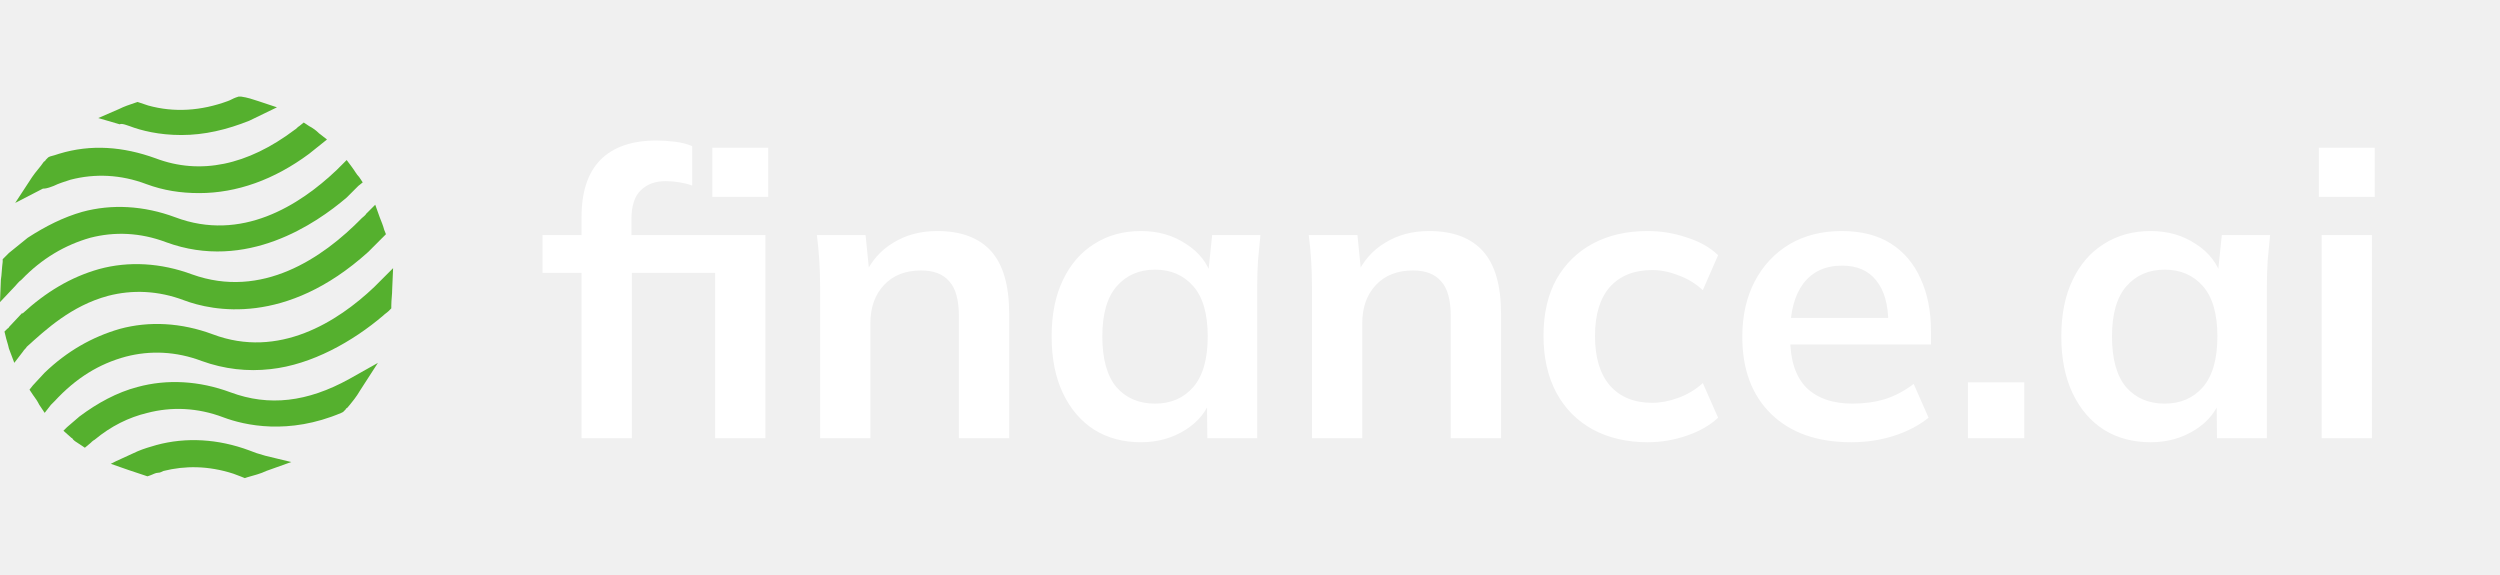
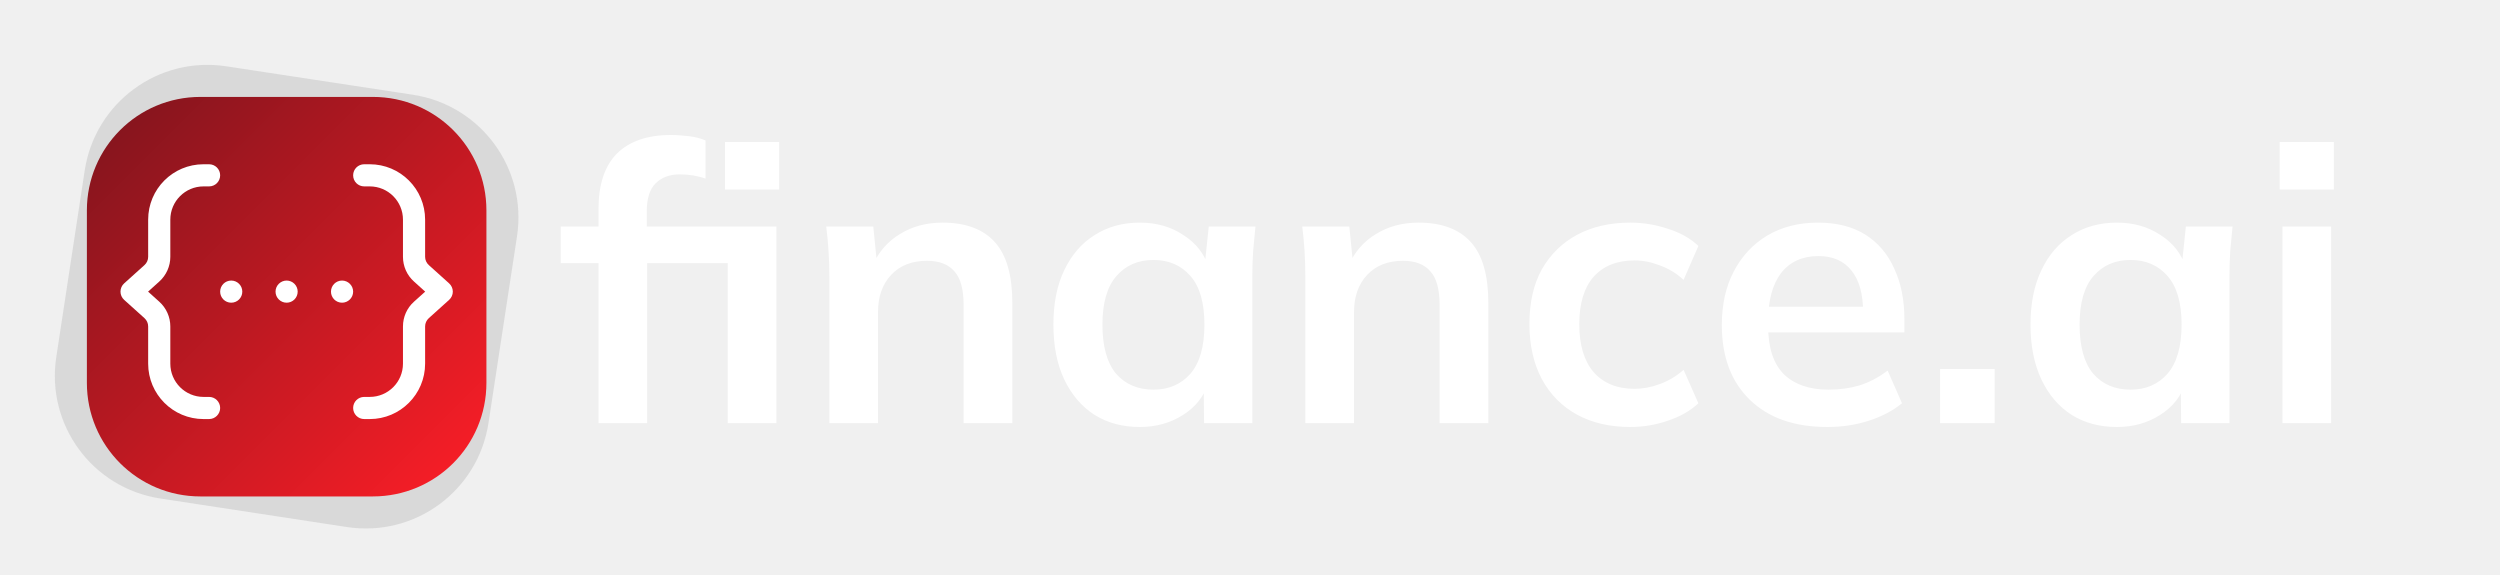
- <svg xmlns="http://www.w3.org/2000/svg" width="174" height="40" viewBox="0 0 174 40" fill="none">
-   <path d="M16.043 27.306C13.867 26.498 11.628 26.374 9.576 26.933C8.146 27.306 6.778 28.053 5.534 28.985L4.664 29.732L4.415 29.98L4.975 30.478C5.037 30.478 5.037 30.54 5.099 30.602C5.223 30.726 5.348 30.789 5.534 30.913L5.907 31.162L6.28 30.851C6.343 30.789 6.467 30.664 6.591 30.602C7.711 29.669 8.954 29.047 10.26 28.737C11.939 28.301 13.742 28.363 15.546 29.047C17.038 29.607 20.085 30.291 23.754 28.737L23.878 28.674L24.064 28.488C24.064 28.426 24.127 28.426 24.189 28.363C24.5 27.99 24.811 27.617 25.059 27.182L26.303 25.254L24.313 26.374C21.391 27.99 18.717 28.301 16.043 27.306Z" fill="#55B02E" />
-   <path d="M7.524 20.591C9.203 20.155 11.006 20.218 12.809 20.901C14.799 21.648 19.898 22.705 25.619 17.544L26.551 16.611L26.613 16.549L26.862 16.3L26.738 15.989C26.676 15.74 26.551 15.43 26.427 15.119L26.116 14.248L25.494 14.87C25.432 14.994 25.308 15.056 25.183 15.181C22.447 17.979 18.219 20.839 13.369 19.098C11.192 18.29 8.954 18.166 6.902 18.725C4.912 19.285 3.171 20.342 1.554 21.834V21.772L0.621 22.767C0.621 22.829 0.559 22.829 0.497 22.891L0.311 23.078L0.373 23.327C0.435 23.637 0.559 23.948 0.621 24.259L0.995 25.254L1.616 24.446C1.679 24.322 1.803 24.259 1.865 24.135C3.171 22.953 4.974 21.275 7.524 20.591Z" fill="#55B02E" />
-   <path d="M1.492 19.471C2.923 17.979 4.539 17.046 6.28 16.549C7.959 16.114 9.763 16.176 11.566 16.86C17.162 18.912 22.012 15.554 24.127 13.751L24.935 12.942L25.246 12.694L24.997 12.321C24.811 12.134 24.686 11.885 24.5 11.637L24.127 11.139L23.691 11.574C23.629 11.637 23.505 11.761 23.443 11.823C20.831 14.31 16.789 16.86 12.188 15.119C10.011 14.31 7.773 14.186 5.721 14.746C4.415 15.119 3.171 15.741 1.928 16.549L0.622 17.606C0.497 17.73 0.435 17.793 0.311 17.917L0.187 18.041V18.228C0.124 18.663 0.124 19.098 0.062 19.471L0 21.026L1.057 19.907C1.181 19.782 1.306 19.596 1.492 19.471Z" fill="#55B02E" />
-   <path d="M17.847 31.535L17.722 31.908L17.847 31.535C17.66 31.473 17.536 31.41 17.349 31.348C15.173 30.54 12.934 30.416 10.882 30.975C10.447 31.1 10.012 31.224 9.576 31.41L8.084 32.094L7.711 32.281L8.955 32.716C9.328 32.841 9.701 32.965 10.074 33.089L10.26 33.152L10.447 33.089C10.633 33.027 10.82 32.903 11.007 32.903C11.131 32.903 11.255 32.841 11.38 32.779C12.872 32.405 14.489 32.405 16.23 32.965C16.416 33.027 16.541 33.089 16.727 33.152L17.038 33.276L17.225 33.214C17.66 33.089 18.157 32.965 18.531 32.779L20.272 32.157L18.468 31.721C18.282 31.659 18.033 31.597 17.847 31.535Z" fill="#55B02E" />
-   <path d="M27.36 18.663L26.427 19.596C26.303 19.72 26.178 19.845 26.054 19.969C23.505 22.394 19.401 25.006 14.799 23.265C12.623 22.456 10.384 22.332 8.332 22.892C6.404 23.451 4.663 24.446 3.109 25.938L2.3 26.809L2.052 27.12L2.3 27.493C2.487 27.742 2.611 27.928 2.736 28.177L3.109 28.736L3.544 28.177C3.606 28.115 3.731 27.99 3.793 27.928C5.285 26.311 6.902 25.317 8.767 24.819C10.446 24.384 12.25 24.446 14.053 25.13C15.607 25.69 17.224 25.876 18.841 25.69C21.701 25.379 24.562 23.762 26.676 21.959C26.8 21.834 26.924 21.772 27.049 21.648L27.235 21.461V21.275C27.235 20.902 27.298 20.466 27.298 20.093L27.36 18.663Z" fill="#55B02E" />
-   <path d="M3.73 12.942L3.544 12.569L3.73 12.942C4.104 12.756 4.539 12.631 4.912 12.507C6.591 12.072 8.394 12.134 10.197 12.818C11.379 13.253 12.56 13.44 13.866 13.44C16.478 13.44 19.089 12.507 21.515 10.704L22.447 9.958L22.758 9.709L22.198 9.274C22.012 9.087 21.763 8.9 21.515 8.776L21.141 8.527L20.831 8.776C20.706 8.838 20.644 8.963 20.52 9.025C17.224 11.512 13.928 12.196 10.819 11.015C8.581 10.206 6.342 10.02 4.104 10.704C3.917 10.766 3.73 10.828 3.482 10.89L3.357 10.952L3.171 11.139C3.171 11.201 3.109 11.201 3.046 11.263C2.798 11.636 2.487 11.947 2.238 12.32L1.057 14.124L2.984 13.129C3.295 13.129 3.544 13.004 3.73 12.942Z" fill="#55B02E" />
-   <path d="M8.83 8.714L9.016 8.776C9.825 9.087 11.068 9.398 12.623 9.398C14.239 9.398 15.794 9.025 17.349 8.403L19.276 7.47L17.97 7.035C17.597 6.911 17.224 6.786 16.789 6.724H16.602L16.416 6.786C16.229 6.848 16.043 6.973 15.856 7.035C13.991 7.719 12.125 7.843 10.322 7.346C10.136 7.284 9.949 7.222 9.762 7.159L9.576 7.097L9.389 7.159C9.016 7.284 8.643 7.408 8.27 7.595L6.84 8.216L8.332 8.652C8.457 8.59 8.643 8.652 8.83 8.714Z" fill="#55B02E" />
-   <path d="M40.476 30.5V18.992H37.76V16.36H41.456L40.476 17.256V15.1C40.476 13.345 40.915 12.02 41.792 11.124C42.688 10.228 43.986 9.78 45.684 9.78C46.095 9.78 46.524 9.808 46.972 9.864C47.439 9.92 47.84 10.023 48.176 10.172V12.916C47.934 12.823 47.644 12.748 47.308 12.692C46.972 12.636 46.645 12.608 46.328 12.608C45.6 12.608 45.022 12.823 44.592 13.252C44.163 13.663 43.948 14.335 43.948 15.268V16.976L43.444 16.36H53.272V30.5H49.772V18.992H43.976V30.5H40.476ZM49.576 13.7V10.284H53.468V13.7H49.576ZM57.079 30.5V19.888C57.079 19.309 57.06 18.721 57.023 18.124C56.986 17.527 56.929 16.939 56.855 16.36H60.243L60.523 19.16H60.187C60.635 18.171 61.297 17.415 62.175 16.892C63.052 16.351 64.07 16.08 65.227 16.08C66.888 16.08 68.139 16.547 68.979 17.48C69.819 18.413 70.239 19.869 70.239 21.848V30.5H66.739V22.016C66.739 20.877 66.515 20.065 66.067 19.58C65.638 19.076 64.984 18.824 64.107 18.824C63.024 18.824 62.166 19.16 61.531 19.832C60.896 20.504 60.579 21.4 60.579 22.52V30.5H57.079ZM79.41 30.78C78.178 30.78 77.095 30.491 76.162 29.912C75.229 29.315 74.501 28.465 73.978 27.364C73.455 26.263 73.194 24.947 73.194 23.416C73.194 21.885 73.455 20.579 73.978 19.496C74.501 18.395 75.229 17.555 76.162 16.976C77.095 16.379 78.178 16.08 79.41 16.08C80.605 16.08 81.65 16.379 82.546 16.976C83.461 17.555 84.067 18.339 84.366 19.328H84.058L84.366 16.36H87.726C87.67 16.939 87.614 17.527 87.558 18.124C87.521 18.721 87.502 19.309 87.502 19.888V30.5H84.03L84.002 27.588H84.338C84.039 28.559 83.433 29.333 82.518 29.912C81.603 30.491 80.567 30.78 79.41 30.78ZM80.39 28.092C81.491 28.092 82.378 27.709 83.05 26.944C83.722 26.16 84.058 24.984 84.058 23.416C84.058 21.848 83.722 20.681 83.05 19.916C82.378 19.151 81.491 18.768 80.39 18.768C79.289 18.768 78.402 19.151 77.73 19.916C77.058 20.681 76.722 21.848 76.722 23.416C76.722 24.984 77.049 26.16 77.702 26.944C78.374 27.709 79.27 28.092 80.39 28.092ZM91.313 30.5V19.888C91.313 19.309 91.294 18.721 91.257 18.124C91.22 17.527 91.164 16.939 91.089 16.36H94.477L94.757 19.16H94.421C94.869 18.171 95.532 17.415 96.409 16.892C97.287 16.351 98.304 16.08 99.461 16.08C101.123 16.08 102.373 16.547 103.213 17.48C104.053 18.413 104.473 19.869 104.473 21.848V30.5H100.973V22.016C100.973 20.877 100.749 20.065 100.301 19.58C99.872 19.076 99.219 18.824 98.341 18.824C97.258 18.824 96.4 19.16 95.765 19.832C95.13 20.504 94.813 21.4 94.813 22.52V30.5H91.313ZM114.68 30.78C113.224 30.78 111.946 30.481 110.844 29.884C109.762 29.287 108.922 28.437 108.324 27.336C107.727 26.216 107.428 24.891 107.428 23.36C107.428 21.829 107.727 20.523 108.324 19.44C108.94 18.357 109.79 17.527 110.872 16.948C111.955 16.369 113.224 16.08 114.68 16.08C115.614 16.08 116.519 16.229 117.396 16.528C118.292 16.808 119.02 17.219 119.58 17.76L118.516 20.196C118.012 19.729 117.443 19.384 116.808 19.16C116.192 18.917 115.586 18.796 114.988 18.796C113.738 18.796 112.758 19.188 112.048 19.972C111.358 20.756 111.012 21.895 111.012 23.388C111.012 24.881 111.358 26.029 112.048 26.832C112.758 27.635 113.738 28.036 114.988 28.036C115.567 28.036 116.164 27.924 116.78 27.7C117.415 27.476 117.994 27.131 118.516 26.664L119.58 29.072C119.002 29.613 118.264 30.033 117.368 30.332C116.491 30.631 115.595 30.78 114.68 30.78ZM128.852 30.78C126.482 30.78 124.624 30.127 123.28 28.82C121.936 27.513 121.264 25.721 121.264 23.444C121.264 21.969 121.554 20.681 122.132 19.58C122.711 18.479 123.514 17.62 124.54 17.004C125.586 16.388 126.799 16.08 128.18 16.08C129.543 16.08 130.682 16.369 131.596 16.948C132.511 17.527 133.202 18.339 133.668 19.384C134.154 20.429 134.396 21.652 134.396 23.052V23.976H124.092V22.128H131.904L131.428 22.52C131.428 21.213 131.148 20.215 130.588 19.524C130.047 18.833 129.254 18.488 128.208 18.488C127.051 18.488 126.155 18.899 125.52 19.72C124.904 20.541 124.596 21.689 124.596 23.164V23.528C124.596 25.059 124.97 26.207 125.716 26.972C126.482 27.719 127.555 28.092 128.936 28.092C129.739 28.092 130.486 27.989 131.176 27.784C131.886 27.56 132.558 27.205 133.192 26.72L134.228 29.072C133.556 29.613 132.754 30.033 131.82 30.332C130.887 30.631 129.898 30.78 128.852 30.78ZM136.968 30.5V26.608H140.888V30.5H136.968ZM149.683 30.78C148.451 30.78 147.369 30.491 146.435 29.912C145.502 29.315 144.774 28.465 144.251 27.364C143.729 26.263 143.467 24.947 143.467 23.416C143.467 21.885 143.729 20.579 144.251 19.496C144.774 18.395 145.502 17.555 146.435 16.976C147.369 16.379 148.451 16.08 149.683 16.08C150.878 16.08 151.923 16.379 152.819 16.976C153.734 17.555 154.341 18.339 154.639 19.328H154.331L154.639 16.36H157.999C157.943 16.939 157.887 17.527 157.831 18.124C157.794 18.721 157.775 19.309 157.775 19.888V30.5H154.303L154.275 27.588H154.611C154.313 28.559 153.706 29.333 152.791 29.912C151.877 30.491 150.841 30.78 149.683 30.78ZM150.663 28.092C151.765 28.092 152.651 27.709 153.323 26.944C153.995 26.16 154.331 24.984 154.331 23.416C154.331 21.848 153.995 20.681 153.323 19.916C152.651 19.151 151.765 18.768 150.663 18.768C149.562 18.768 148.675 19.151 148.003 19.916C147.331 20.681 146.995 21.848 146.995 23.416C146.995 24.984 147.322 26.16 147.975 26.944C148.647 27.709 149.543 28.092 150.663 28.092ZM161.587 30.5V16.36H165.087V30.5H161.587ZM161.391 13.7V10.284H165.283V13.7H161.391Z" fill="white" />
+ <svg xmlns="http://www.w3.org/2000/svg" width="174" zoomAndPan="magnify" viewBox="0 0 130.5 30" height="40" preserveAspectRatio="xMidYMid meet" version="1.0">
+   <defs>
+     <clipPath id="0f58f6e89d">
+       <path d="M 4 5 L 26 5 L 26 26 L 4 26 Z M 4 5 " clip-rule="nonzero" />
+     </clipPath>
+     <clipPath id="50efb783ce">
+       <path d="M 10.461 5.059 C 7.184 5.059 4.535 7.707 4.535 10.984 L 4.535 19.984 C 4.535 23.266 7.184 25.914 10.461 25.914 L 19.461 25.914 C 22.742 25.914 25.391 23.266 25.391 19.984 L 25.391 10.984 C 25.391 7.707 22.742 5.059 19.461 5.059 Z M 10.461 5.059 " clip-rule="nonzero" />
+     </clipPath>
+     <linearGradient x1="0" gradientTransform="matrix(0.0417125, -0.00000000000000001, 0.00000000000000001, 0.0417125, 4.534191, 5.057028)" y1="0" x2="500" gradientUnits="userSpaceOnUse" y2="500" id="041dfbcb7f">
+       <stop stop-opacity="1" stop-color="rgb(49.019%, 7.84%, 11.369%)" offset="0" />
+       <stop stop-opacity="1" stop-color="rgb(49.217%, 7.855%, 11.385%)" offset="0.004" />
+       <stop stop-opacity="1" stop-color="rgb(49.417%, 7.87%, 11.4%)" offset="0.008" />
+       <stop stop-opacity="1" stop-color="rgb(49.615%, 7.886%, 11.415%)" offset="0.012" />
+       <stop stop-opacity="1" stop-color="rgb(49.815%, 7.901%, 11.43%)" offset="0.016" />
+       <stop stop-opacity="1" stop-color="rgb(50.014%, 7.916%, 11.446%)" offset="0.02" />
+       <stop stop-opacity="1" stop-color="rgb(50.214%, 7.932%, 11.461%)" offset="0.023" />
+       <stop stop-opacity="1" stop-color="rgb(50.412%, 7.947%, 11.476%)" offset="0.027" />
+       <stop stop-opacity="1" stop-color="rgb(50.612%, 7.962%, 11.491%)" offset="0.031" />
+       <stop stop-opacity="1" stop-color="rgb(50.81%, 7.977%, 11.507%)" offset="0.035" />
+       <stop stop-opacity="1" stop-color="rgb(51.01%, 7.993%, 11.522%)" offset="0.039" />
+       <stop stop-opacity="1" stop-color="rgb(51.208%, 8.008%, 11.537%)" offset="0.043" />
+       <stop stop-opacity="1" stop-color="rgb(51.408%, 8.023%, 11.552%)" offset="0.047" />
+       <stop stop-opacity="1" stop-color="rgb(51.607%, 8.038%, 11.568%)" offset="0.051" />
+       <stop stop-opacity="1" stop-color="rgb(51.807%, 8.054%, 11.583%)" offset="0.055" />
+       <stop stop-opacity="1" stop-color="rgb(52.005%, 8.069%, 11.598%)" offset="0.059" />
+       <stop stop-opacity="1" stop-color="rgb(52.205%, 8.084%, 11.615%)" offset="0.062" />
+       <stop stop-opacity="1" stop-color="rgb(52.403%, 8.099%, 11.63%)" offset="0.066" />
+       <stop stop-opacity="1" stop-color="rgb(52.603%, 8.115%, 11.646%)" offset="0.07" />
+       <stop stop-opacity="1" stop-color="rgb(52.802%, 8.13%, 11.661%)" offset="0.074" />
+       <stop stop-opacity="1" stop-color="rgb(53.001%, 8.145%, 11.676%)" offset="0.078" />
+       <stop stop-opacity="1" stop-color="rgb(53.2%, 8.16%, 11.691%)" offset="0.082" />
+       <stop stop-opacity="1" stop-color="rgb(53.4%, 8.176%, 11.707%)" offset="0.086" />
+       <stop stop-opacity="1" stop-color="rgb(53.598%, 8.191%, 11.722%)" offset="0.09" />
+       <stop stop-opacity="1" stop-color="rgb(53.798%, 8.206%, 11.737%)" offset="0.094" />
+       <stop stop-opacity="1" stop-color="rgb(53.996%, 8.221%, 11.752%)" offset="0.098" />
+       <stop stop-opacity="1" stop-color="rgb(54.196%, 8.237%, 11.768%)" offset="0.102" />
+       <stop stop-opacity="1" stop-color="rgb(54.395%, 8.252%, 11.783%)" offset="0.105" />
+       <stop stop-opacity="1" stop-color="rgb(54.594%, 8.269%, 11.798%)" offset="0.109" />
+       <stop stop-opacity="1" stop-color="rgb(54.794%, 8.284%, 11.813%)" offset="0.113" />
+       <stop stop-opacity="1" stop-color="rgb(54.994%, 8.299%, 11.829%)" offset="0.117" />
+       <stop stop-opacity="1" stop-color="rgb(55.193%, 8.315%, 11.844%)" offset="0.121" />
+       <stop stop-opacity="1" stop-color="rgb(55.392%, 8.33%, 11.859%)" offset="0.125" />
+       <stop stop-opacity="1" stop-color="rgb(55.591%, 8.345%, 11.874%)" offset="0.129" />
+       <stop stop-opacity="1" stop-color="rgb(55.791%, 8.36%, 11.89%)" offset="0.133" />
+       <stop stop-opacity="1" stop-color="rgb(55.989%, 8.376%, 11.905%)" offset="0.137" />
+       <stop stop-opacity="1" stop-color="rgb(56.189%, 8.391%, 11.92%)" offset="0.141" />
+       <stop stop-opacity="1" stop-color="rgb(56.387%, 8.406%, 11.935%)" offset="0.145" />
+       <stop stop-opacity="1" stop-color="rgb(56.587%, 8.421%, 11.951%)" offset="0.148" />
+       <stop stop-opacity="1" stop-color="rgb(56.786%, 8.437%, 11.966%)" offset="0.152" />
+       <stop stop-opacity="1" stop-color="rgb(56.985%, 8.452%, 11.981%)" offset="0.156" />
+       <stop stop-opacity="1" stop-color="rgb(57.184%, 8.467%, 11.996%)" offset="0.16" />
+       <stop stop-opacity="1" stop-color="rgb(57.384%, 8.482%, 12.012%)" offset="0.164" />
+       <stop stop-opacity="1" stop-color="rgb(57.582%, 8.498%, 12.027%)" offset="0.168" />
+       <stop stop-opacity="1" stop-color="rgb(57.782%, 8.513%, 12.042%)" offset="0.172" />
+       <stop stop-opacity="1" stop-color="rgb(57.98%, 8.528%, 12.057%)" offset="0.176" />
+       <stop stop-opacity="1" stop-color="rgb(58.18%, 8.543%, 12.074%)" offset="0.18" />
+       <stop stop-opacity="1" stop-color="rgb(58.379%, 8.559%, 12.09%)" offset="0.184" />
+       <stop stop-opacity="1" stop-color="rgb(58.578%, 8.574%, 12.105%)" offset="0.188" />
+       <stop stop-opacity="1" stop-color="rgb(58.777%, 8.589%, 12.12%)" offset="0.191" />
+       <stop stop-opacity="1" stop-color="rgb(58.977%, 8.604%, 12.135%)" offset="0.195" />
+       <stop stop-opacity="1" stop-color="rgb(59.175%, 8.62%, 12.151%)" offset="0.199" />
+       <stop stop-opacity="1" stop-color="rgb(59.375%, 8.635%, 12.166%)" offset="0.203" />
+       <stop stop-opacity="1" stop-color="rgb(59.573%, 8.65%, 12.181%)" offset="0.207" />
+       <stop stop-opacity="1" stop-color="rgb(59.773%, 8.665%, 12.196%)" offset="0.211" />
+       <stop stop-opacity="1" stop-color="rgb(59.972%, 8.681%, 12.212%)" offset="0.215" />
+       <stop stop-opacity="1" stop-color="rgb(60.172%, 8.696%, 12.227%)" offset="0.219" />
+       <stop stop-opacity="1" stop-color="rgb(60.37%, 8.711%, 12.242%)" offset="0.223" />
+       <stop stop-opacity="1" stop-color="rgb(60.57%, 8.728%, 12.257%)" offset="0.227" />
+       <stop stop-opacity="1" stop-color="rgb(60.768%, 8.743%, 12.273%)" offset="0.23" />
+       <stop stop-opacity="1" stop-color="rgb(60.968%, 8.759%, 12.288%)" offset="0.234" />
+       <stop stop-opacity="1" stop-color="rgb(61.166%, 8.774%, 12.303%)" offset="0.238" />
+       <stop stop-opacity="1" stop-color="rgb(61.366%, 8.789%, 12.318%)" offset="0.242" />
+       <stop stop-opacity="1" stop-color="rgb(61.565%, 8.804%, 12.334%)" offset="0.246" />
+       <stop stop-opacity="1" stop-color="rgb(61.765%, 8.82%, 12.349%)" offset="0.25" />
+       <stop stop-opacity="1" stop-color="rgb(61.963%, 8.835%, 12.364%)" offset="0.254" />
+       <stop stop-opacity="1" stop-color="rgb(62.163%, 8.85%, 12.379%)" offset="0.258" />
+       <stop stop-opacity="1" stop-color="rgb(62.361%, 8.865%, 12.395%)" offset="0.262" />
+       <stop stop-opacity="1" stop-color="rgb(62.561%, 8.881%, 12.41%)" offset="0.266" />
+       <stop stop-opacity="1" stop-color="rgb(62.759%, 8.896%, 12.425%)" offset="0.27" />
+       <stop stop-opacity="1" stop-color="rgb(62.959%, 8.911%, 12.44%)" offset="0.273" />
+       <stop stop-opacity="1" stop-color="rgb(63.158%, 8.926%, 12.456%)" offset="0.277" />
+       <stop stop-opacity="1" stop-color="rgb(63.358%, 8.942%, 12.471%)" offset="0.281" />
+       <stop stop-opacity="1" stop-color="rgb(63.556%, 8.957%, 12.486%)" offset="0.285" />
+       <stop stop-opacity="1" stop-color="rgb(63.756%, 8.972%, 12.503%)" offset="0.289" />
+       <stop stop-opacity="1" stop-color="rgb(63.954%, 8.987%, 12.518%)" offset="0.293" />
+       <stop stop-opacity="1" stop-color="rgb(64.154%, 9.003%, 12.534%)" offset="0.297" />
+       <stop stop-opacity="1" stop-color="rgb(64.352%, 9.018%, 12.549%)" offset="0.301" />
+       <stop stop-opacity="1" stop-color="rgb(64.552%, 9.033%, 12.564%)" offset="0.305" />
+       <stop stop-opacity="1" stop-color="rgb(64.751%, 9.048%, 12.579%)" offset="0.309" />
+       <stop stop-opacity="1" stop-color="rgb(64.951%, 9.064%, 12.595%)" offset="0.312" />
+       <stop stop-opacity="1" stop-color="rgb(65.149%, 9.079%, 12.61%)" offset="0.316" />
+       <stop stop-opacity="1" stop-color="rgb(65.349%, 9.094%, 12.625%)" offset="0.32" />
+       <stop stop-opacity="1" stop-color="rgb(65.547%, 9.109%, 12.64%)" offset="0.324" />
+       <stop stop-opacity="1" stop-color="rgb(65.747%, 9.125%, 12.656%)" offset="0.328" />
+       <stop stop-opacity="1" stop-color="rgb(65.945%, 9.14%, 12.671%)" offset="0.332" />
+       <stop stop-opacity="1" stop-color="rgb(66.145%, 9.157%, 12.686%)" offset="0.336" />
+       <stop stop-opacity="1" stop-color="rgb(66.344%, 9.172%, 12.701%)" offset="0.34" />
+       <stop stop-opacity="1" stop-color="rgb(66.544%, 9.187%, 12.717%)" offset="0.344" />
+       <stop stop-opacity="1" stop-color="rgb(66.742%, 9.203%, 12.732%)" offset="0.348" />
+       <stop stop-opacity="1" stop-color="rgb(66.942%, 9.218%, 12.747%)" offset="0.352" />
+       <stop stop-opacity="1" stop-color="rgb(67.14%, 9.233%, 12.762%)" offset="0.355" />
+       <stop stop-opacity="1" stop-color="rgb(67.34%, 9.248%, 12.778%)" offset="0.359" />
+       <stop stop-opacity="1" stop-color="rgb(67.538%, 9.264%, 12.793%)" offset="0.363" />
+       <stop stop-opacity="1" stop-color="rgb(67.738%, 9.279%, 12.808%)" offset="0.367" />
+       <stop stop-opacity="1" stop-color="rgb(67.937%, 9.294%, 12.823%)" offset="0.371" />
+       <stop stop-opacity="1" stop-color="rgb(68.137%, 9.309%, 12.839%)" offset="0.375" />
+       <stop stop-opacity="1" stop-color="rgb(68.335%, 9.325%, 12.854%)" offset="0.379" />
+       <stop stop-opacity="1" stop-color="rgb(68.535%, 9.34%, 12.869%)" offset="0.383" />
+       <stop stop-opacity="1" stop-color="rgb(68.733%, 9.355%, 12.885%)" offset="0.387" />
+       <stop stop-opacity="1" stop-color="rgb(68.933%, 9.37%, 12.9%)" offset="0.391" />
+       <stop stop-opacity="1" stop-color="rgb(69.131%, 9.386%, 12.915%)" offset="0.395" />
+       <stop stop-opacity="1" stop-color="rgb(69.331%, 9.401%, 12.932%)" offset="0.398" />
+       <stop stop-opacity="1" stop-color="rgb(69.53%, 9.416%, 12.947%)" offset="0.402" />
+       <stop stop-opacity="1" stop-color="rgb(69.73%, 9.431%, 12.962%)" offset="0.406" />
+       <stop stop-opacity="1" stop-color="rgb(69.928%, 9.447%, 12.978%)" offset="0.41" />
+       <stop stop-opacity="1" stop-color="rgb(70.128%, 9.462%, 12.993%)" offset="0.414" />
+       <stop stop-opacity="1" stop-color="rgb(70.326%, 9.477%, 13.008%)" offset="0.418" />
+       <stop stop-opacity="1" stop-color="rgb(70.526%, 9.492%, 13.023%)" offset="0.422" />
+       <stop stop-opacity="1" stop-color="rgb(70.724%, 9.508%, 13.039%)" offset="0.426" />
+       <stop stop-opacity="1" stop-color="rgb(70.924%, 9.523%, 13.054%)" offset="0.43" />
+       <stop stop-opacity="1" stop-color="rgb(71.123%, 9.538%, 13.069%)" offset="0.434" />
+       <stop stop-opacity="1" stop-color="rgb(71.323%, 9.554%, 13.084%)" offset="0.438" />
+       <stop stop-opacity="1" stop-color="rgb(71.521%, 9.569%, 13.1%)" offset="0.441" />
+       <stop stop-opacity="1" stop-color="rgb(71.721%, 9.586%, 13.115%)" offset="0.445" />
+       <stop stop-opacity="1" stop-color="rgb(71.919%, 9.601%, 13.13%)" offset="0.449" />
+       <stop stop-opacity="1" stop-color="rgb(72.119%, 9.616%, 13.145%)" offset="0.453" />
+       <stop stop-opacity="1" stop-color="rgb(72.318%, 9.631%, 13.161%)" offset="0.457" />
+       <stop stop-opacity="1" stop-color="rgb(72.517%, 9.647%, 13.176%)" offset="0.461" />
+       <stop stop-opacity="1" stop-color="rgb(72.716%, 9.662%, 13.191%)" offset="0.465" />
+       <stop stop-opacity="1" stop-color="rgb(72.916%, 9.677%, 13.206%)" offset="0.469" />
+       <stop stop-opacity="1" stop-color="rgb(73.114%, 9.692%, 13.222%)" offset="0.473" />
+       <stop stop-opacity="1" stop-color="rgb(73.314%, 9.708%, 13.237%)" offset="0.477" />
+       <stop stop-opacity="1" stop-color="rgb(73.512%, 9.723%, 13.252%)" offset="0.48" />
+       <stop stop-opacity="1" stop-color="rgb(73.712%, 9.738%, 13.268%)" offset="0.484" />
+       <stop stop-opacity="1" stop-color="rgb(73.911%, 9.753%, 13.283%)" offset="0.488" />
+       <stop stop-opacity="1" stop-color="rgb(74.11%, 9.769%, 13.298%)" offset="0.492" />
+       <stop stop-opacity="1" stop-color="rgb(74.309%, 9.784%, 13.313%)" offset="0.496" />
+       <stop stop-opacity="1" stop-color="rgb(74.509%, 9.799%, 13.329%)" offset="0.5" />
+       <stop stop-opacity="1" stop-color="rgb(74.707%, 9.814%, 13.344%)" offset="0.504" />
+       <stop stop-opacity="1" stop-color="rgb(74.907%, 9.83%, 13.361%)" offset="0.508" />
+       <stop stop-opacity="1" stop-color="rgb(75.105%, 9.845%, 13.376%)" offset="0.512" />
+       <stop stop-opacity="1" stop-color="rgb(75.305%, 9.86%, 13.391%)" offset="0.516" />
+       <stop stop-opacity="1" stop-color="rgb(75.504%, 9.875%, 13.406%)" offset="0.52" />
+       <stop stop-opacity="1" stop-color="rgb(75.703%, 9.891%, 13.422%)" offset="0.523" />
+       <stop stop-opacity="1" stop-color="rgb(75.902%, 9.906%, 13.437%)" offset="0.527" />
+       <stop stop-opacity="1" stop-color="rgb(76.102%, 9.921%, 13.452%)" offset="0.531" />
+       <stop stop-opacity="1" stop-color="rgb(76.3%, 9.937%, 13.467%)" offset="0.535" />
+       <stop stop-opacity="1" stop-color="rgb(76.5%, 9.952%, 13.483%)" offset="0.539" />
+       <stop stop-opacity="1" stop-color="rgb(76.698%, 9.967%, 13.498%)" offset="0.543" />
+       <stop stop-opacity="1" stop-color="rgb(76.898%, 9.982%, 13.513%)" offset="0.547" />
+       <stop stop-opacity="1" stop-color="rgb(77.097%, 9.998%, 13.528%)" offset="0.551" />
+       <stop stop-opacity="1" stop-color="rgb(77.296%, 10.014%, 13.544%)" offset="0.555" />
+       <stop stop-opacity="1" stop-color="rgb(77.496%, 10.03%, 13.559%)" offset="0.559" />
+       <stop stop-opacity="1" stop-color="rgb(77.696%, 10.045%, 13.574%)" offset="0.562" />
+       <stop stop-opacity="1" stop-color="rgb(77.895%, 10.06%, 13.589%)" offset="0.566" />
+       <stop stop-opacity="1" stop-color="rgb(78.094%, 10.075%, 13.605%)" offset="0.57" />
+       <stop stop-opacity="1" stop-color="rgb(78.293%, 10.091%, 13.62%)" offset="0.574" />
+       <stop stop-opacity="1" stop-color="rgb(78.493%, 10.106%, 13.635%)" offset="0.578" />
+       <stop stop-opacity="1" stop-color="rgb(78.691%, 10.121%, 13.651%)" offset="0.582" />
+       <stop stop-opacity="1" stop-color="rgb(78.891%, 10.136%, 13.666%)" offset="0.586" />
+       <stop stop-opacity="1" stop-color="rgb(79.089%, 10.152%, 13.681%)" offset="0.59" />
+       <stop stop-opacity="1" stop-color="rgb(79.289%, 10.167%, 13.696%)" offset="0.594" />
+       <stop stop-opacity="1" stop-color="rgb(79.488%, 10.182%, 13.712%)" offset="0.598" />
+       <stop stop-opacity="1" stop-color="rgb(79.688%, 10.197%, 13.727%)" offset="0.602" />
+       <stop stop-opacity="1" stop-color="rgb(79.886%, 10.213%, 13.742%)" offset="0.605" />
+       <stop stop-opacity="1" stop-color="rgb(80.086%, 10.228%, 13.757%)" offset="0.609" />
+       <stop stop-opacity="1" stop-color="rgb(80.284%, 10.243%, 13.773%)" offset="0.613" />
+       <stop stop-opacity="1" stop-color="rgb(80.484%, 10.258%, 13.789%)" offset="0.617" />
+       <stop stop-opacity="1" stop-color="rgb(80.682%, 10.274%, 13.805%)" offset="0.621" />
+       <stop stop-opacity="1" stop-color="rgb(80.882%, 10.289%, 13.82%)" offset="0.625" />
+       <stop stop-opacity="1" stop-color="rgb(81.081%, 10.304%, 13.835%)" offset="0.629" />
+       <stop stop-opacity="1" stop-color="rgb(81.281%, 10.32%, 13.85%)" offset="0.633" />
+       <stop stop-opacity="1" stop-color="rgb(81.479%, 10.335%, 13.866%)" offset="0.637" />
+       <stop stop-opacity="1" stop-color="rgb(81.679%, 10.35%, 13.881%)" offset="0.641" />
+       <stop stop-opacity="1" stop-color="rgb(81.877%, 10.365%, 13.896%)" offset="0.645" />
+       <stop stop-opacity="1" stop-color="rgb(82.077%, 10.381%, 13.911%)" offset="0.648" />
+       <stop stop-opacity="1" stop-color="rgb(82.275%, 10.396%, 13.927%)" offset="0.652" />
+       <stop stop-opacity="1" stop-color="rgb(82.475%, 10.411%, 13.942%)" offset="0.656" />
+       <stop stop-opacity="1" stop-color="rgb(82.674%, 10.426%, 13.957%)" offset="0.66" />
+       <stop stop-opacity="1" stop-color="rgb(82.874%, 10.443%, 13.972%)" offset="0.664" />
+       <stop stop-opacity="1" stop-color="rgb(83.072%, 10.458%, 13.988%)" offset="0.668" />
+       <stop stop-opacity="1" stop-color="rgb(83.272%, 10.474%, 14.003%)" offset="0.672" />
+       <stop stop-opacity="1" stop-color="rgb(83.47%, 10.489%, 14.018%)" offset="0.676" />
+       <stop stop-opacity="1" stop-color="rgb(83.67%, 10.504%, 14.034%)" offset="0.68" />
+       <stop stop-opacity="1" stop-color="rgb(83.868%, 10.519%, 14.049%)" offset="0.684" />
+       <stop stop-opacity="1" stop-color="rgb(84.068%, 10.535%, 14.064%)" offset="0.688" />
+       <stop stop-opacity="1" stop-color="rgb(84.267%, 10.55%, 14.079%)" offset="0.691" />
+       <stop stop-opacity="1" stop-color="rgb(84.467%, 10.565%, 14.095%)" offset="0.695" />
+       <stop stop-opacity="1" stop-color="rgb(84.665%, 10.58%, 14.11%)" offset="0.699" />
+       <stop stop-opacity="1" stop-color="rgb(84.865%, 10.596%, 14.125%)" offset="0.703" />
+       <stop stop-opacity="1" stop-color="rgb(85.063%, 10.611%, 14.14%)" offset="0.707" />
+       <stop stop-opacity="1" stop-color="rgb(85.263%, 10.626%, 14.156%)" offset="0.711" />
+       <stop stop-opacity="1" stop-color="rgb(85.461%, 10.641%, 14.171%)" offset="0.715" />
+       <stop stop-opacity="1" stop-color="rgb(85.661%, 10.657%, 14.186%)" offset="0.719" />
+       <stop stop-opacity="1" stop-color="rgb(85.86%, 10.672%, 14.201%)" offset="0.723" />
+       <stop stop-opacity="1" stop-color="rgb(86.06%, 10.687%, 14.217%)" offset="0.727" />
+       <stop stop-opacity="1" stop-color="rgb(86.258%, 10.703%, 14.232%)" offset="0.73" />
+       <stop stop-opacity="1" stop-color="rgb(86.458%, 10.718%, 14.249%)" offset="0.734" />
+       <stop stop-opacity="1" stop-color="rgb(86.656%, 10.733%, 14.264%)" offset="0.738" />
+       <stop stop-opacity="1" stop-color="rgb(86.856%, 10.748%, 14.279%)" offset="0.742" />
+       <stop stop-opacity="1" stop-color="rgb(87.054%, 10.764%, 14.294%)" offset="0.746" />
+       <stop stop-opacity="1" stop-color="rgb(87.254%, 10.779%, 14.31%)" offset="0.75" />
+       <stop stop-opacity="1" stop-color="rgb(87.453%, 10.794%, 14.325%)" offset="0.754" />
+       <stop stop-opacity="1" stop-color="rgb(87.653%, 10.809%, 14.34%)" offset="0.758" />
+       <stop stop-opacity="1" stop-color="rgb(87.851%, 10.825%, 14.355%)" offset="0.762" />
+       <stop stop-opacity="1" stop-color="rgb(88.051%, 10.84%, 14.371%)" offset="0.766" />
+       <stop stop-opacity="1" stop-color="rgb(88.249%, 10.855%, 14.386%)" offset="0.77" />
+       <stop stop-opacity="1" stop-color="rgb(88.449%, 10.87%, 14.401%)" offset="0.773" />
+       <stop stop-opacity="1" stop-color="rgb(88.647%, 10.886%, 14.417%)" offset="0.777" />
+       <stop stop-opacity="1" stop-color="rgb(88.847%, 10.902%, 14.432%)" offset="0.781" />
+       <stop stop-opacity="1" stop-color="rgb(89.046%, 10.918%, 14.447%)" offset="0.785" />
+       <stop stop-opacity="1" stop-color="rgb(89.246%, 10.933%, 14.462%)" offset="0.789" />
+       <stop stop-opacity="1" stop-color="rgb(89.444%, 10.948%, 14.478%)" offset="0.793" />
+       <stop stop-opacity="1" stop-color="rgb(89.644%, 10.963%, 14.493%)" offset="0.797" />
+       <stop stop-opacity="1" stop-color="rgb(89.842%, 10.979%, 14.508%)" offset="0.801" />
+       <stop stop-opacity="1" stop-color="rgb(90.042%, 10.994%, 14.523%)" offset="0.805" />
+       <stop stop-opacity="1" stop-color="rgb(90.24%, 11.009%, 14.539%)" offset="0.809" />
+       <stop stop-opacity="1" stop-color="rgb(90.44%, 11.024%, 14.554%)" offset="0.812" />
+       <stop stop-opacity="1" stop-color="rgb(90.639%, 11.04%, 14.569%)" offset="0.816" />
+       <stop stop-opacity="1" stop-color="rgb(90.839%, 11.055%, 14.584%)" offset="0.82" />
+       <stop stop-opacity="1" stop-color="rgb(91.037%, 11.07%, 14.6%)" offset="0.824" />
+       <stop stop-opacity="1" stop-color="rgb(91.237%, 11.086%, 14.615%)" offset="0.828" />
+       <stop stop-opacity="1" stop-color="rgb(91.435%, 11.101%, 14.63%)" offset="0.832" />
+       <stop stop-opacity="1" stop-color="rgb(91.635%, 11.116%, 14.645%)" offset="0.836" />
+       <stop stop-opacity="1" stop-color="rgb(91.833%, 11.131%, 14.661%)" offset="0.84" />
+       <stop stop-opacity="1" stop-color="rgb(92.033%, 11.147%, 14.677%)" offset="0.844" />
+       <stop stop-opacity="1" stop-color="rgb(92.232%, 11.162%, 14.693%)" offset="0.848" />
+       <stop stop-opacity="1" stop-color="rgb(92.432%, 11.177%, 14.708%)" offset="0.852" />
+       <stop stop-opacity="1" stop-color="rgb(92.63%, 11.192%, 14.723%)" offset="0.855" />
+       <stop stop-opacity="1" stop-color="rgb(92.83%, 11.208%, 14.738%)" offset="0.859" />
+       <stop stop-opacity="1" stop-color="rgb(93.028%, 11.223%, 14.754%)" offset="0.863" />
+       <stop stop-opacity="1" stop-color="rgb(93.228%, 11.238%, 14.769%)" offset="0.867" />
+       <stop stop-opacity="1" stop-color="rgb(93.427%, 11.253%, 14.784%)" offset="0.871" />
+       <stop stop-opacity="1" stop-color="rgb(93.626%, 11.269%, 14.8%)" offset="0.875" />
+       <stop stop-opacity="1" stop-color="rgb(93.825%, 11.284%, 14.815%)" offset="0.879" />
+       <stop stop-opacity="1" stop-color="rgb(94.025%, 11.299%, 14.83%)" offset="0.883" />
+       <stop stop-opacity="1" stop-color="rgb(94.223%, 11.314%, 14.845%)" offset="0.887" />
+       <stop stop-opacity="1" stop-color="rgb(94.423%, 11.331%, 14.861%)" offset="0.891" />
+       <stop stop-opacity="1" stop-color="rgb(94.621%, 11.346%, 14.876%)" offset="0.895" />
+       <stop stop-opacity="1" stop-color="rgb(94.821%, 11.362%, 14.891%)" offset="0.898" />
+       <stop stop-opacity="1" stop-color="rgb(95.02%, 11.377%, 14.906%)" offset="0.902" />
+       <stop stop-opacity="1" stop-color="rgb(95.219%, 11.392%, 14.922%)" offset="0.906" />
+       <stop stop-opacity="1" stop-color="rgb(95.418%, 11.407%, 14.937%)" offset="0.91" />
+       <stop stop-opacity="1" stop-color="rgb(95.618%, 11.423%, 14.952%)" offset="0.914" />
+       <stop stop-opacity="1" stop-color="rgb(95.816%, 11.438%, 14.967%)" offset="0.918" />
+       <stop stop-opacity="1" stop-color="rgb(96.016%, 11.453%, 14.983%)" offset="0.922" />
+       <stop stop-opacity="1" stop-color="rgb(96.214%, 11.469%, 14.998%)" offset="0.926" />
+       <stop stop-opacity="1" stop-color="rgb(96.414%, 11.484%, 15.013%)" offset="0.93" />
+       <stop stop-opacity="1" stop-color="rgb(96.613%, 11.499%, 15.028%)" offset="0.934" />
+       <stop stop-opacity="1" stop-color="rgb(96.812%, 11.514%, 15.044%)" offset="0.938" />
+       <stop stop-opacity="1" stop-color="rgb(97.011%, 11.53%, 15.059%)" offset="0.941" />
+       <stop stop-opacity="1" stop-color="rgb(97.211%, 11.545%, 15.074%)" offset="0.945" />
+       <stop stop-opacity="1" stop-color="rgb(97.409%, 11.56%, 15.089%)" offset="0.949" />
+       <stop stop-opacity="1" stop-color="rgb(97.609%, 11.575%, 15.106%)" offset="0.953" />
+       <stop stop-opacity="1" stop-color="rgb(97.807%, 11.591%, 15.121%)" offset="0.957" />
+       <stop stop-opacity="1" stop-color="rgb(98.007%, 11.606%, 15.137%)" offset="0.961" />
+       <stop stop-opacity="1" stop-color="rgb(98.206%, 11.621%, 15.152%)" offset="0.965" />
+       <stop stop-opacity="1" stop-color="rgb(98.405%, 11.636%, 15.167%)" offset="0.969" />
+       <stop stop-opacity="1" stop-color="rgb(98.604%, 11.652%, 15.182%)" offset="0.973" />
+       <stop stop-opacity="1" stop-color="rgb(98.804%, 11.667%, 15.198%)" offset="0.977" />
+       <stop stop-opacity="1" stop-color="rgb(99.002%, 11.682%, 15.213%)" offset="0.98" />
+       <stop stop-opacity="1" stop-color="rgb(99.202%, 11.697%, 15.228%)" offset="0.984" />
+       <stop stop-opacity="1" stop-color="rgb(99.4%, 11.713%, 15.244%)" offset="0.988" />
+       <stop stop-opacity="1" stop-color="rgb(99.6%, 11.728%, 15.259%)" offset="0.992" />
+       <stop stop-opacity="1" stop-color="rgb(99.8%, 11.743%, 15.274%)" offset="0.996" />
+       <stop stop-opacity="1" stop-color="rgb(100%, 11.76%, 15.289%)" offset="1" />
+     </linearGradient>
+   </defs>
+   <path fill="#ffffff" d="M 31.242 22.086 L 31.242 13.734 L 29.27 13.734 L 29.27 11.824 L 31.953 11.824 L 31.242 12.473 L 31.242 10.91 C 31.242 9.637 31.559 8.676 32.195 8.023 C 32.848 7.375 33.789 7.047 35.02 7.047 C 35.32 7.047 35.629 7.07 35.957 7.109 C 36.293 7.148 36.586 7.223 36.828 7.332 L 36.828 9.324 C 36.652 9.258 36.441 9.203 36.199 9.16 C 35.957 9.121 35.719 9.102 35.488 9.102 C 34.961 9.102 34.539 9.258 34.227 9.566 C 33.918 9.867 33.762 10.355 33.762 11.031 L 33.762 12.27 L 33.395 11.824 L 40.527 11.824 L 40.527 22.086 L 37.988 22.086 L 37.988 13.734 L 33.781 13.734 L 33.781 22.086 Z M 37.844 9.895 L 37.844 7.414 L 40.672 7.414 L 40.672 9.895 Z M 43.293 22.086 L 43.293 14.383 C 43.293 13.965 43.277 13.539 43.25 13.105 C 43.223 12.672 43.184 12.242 43.129 11.824 L 45.586 11.824 L 45.789 13.855 L 45.547 13.855 C 45.871 13.137 46.352 12.59 46.988 12.211 C 47.625 11.816 48.363 11.621 49.203 11.621 C 50.41 11.621 51.32 11.961 51.93 12.637 C 52.539 13.312 52.844 14.371 52.844 15.809 L 52.844 22.086 L 50.301 22.086 L 50.301 15.93 C 50.301 15.102 50.141 14.512 49.816 14.16 C 49.504 13.797 49.027 13.613 48.391 13.613 C 47.605 13.613 46.984 13.855 46.523 14.344 C 46.062 14.832 45.832 15.48 45.832 16.297 L 45.832 22.086 Z M 59.5 22.289 C 58.605 22.289 57.82 22.082 57.141 21.66 C 56.465 21.227 55.938 20.609 55.555 19.812 C 55.176 19.012 54.988 18.055 54.988 16.945 C 54.988 15.836 55.176 14.887 55.555 14.102 C 55.938 13.301 56.465 12.691 57.141 12.27 C 57.82 11.836 58.605 11.621 59.5 11.621 C 60.367 11.621 61.125 11.836 61.773 12.27 C 62.438 12.691 62.879 13.262 63.098 13.977 L 62.871 13.977 L 63.098 11.824 L 65.535 11.824 C 65.496 12.242 65.453 12.672 65.414 13.105 C 65.387 13.539 65.371 13.965 65.371 14.383 L 65.371 22.086 L 62.852 22.086 L 62.832 19.973 L 63.074 19.973 C 62.859 20.68 62.418 21.238 61.754 21.66 C 61.09 22.082 60.34 22.289 59.5 22.289 Z M 60.211 20.34 C 61.008 20.34 61.652 20.062 62.141 19.508 C 62.629 18.938 62.871 18.082 62.871 16.945 C 62.871 15.809 62.629 14.961 62.141 14.406 C 61.652 13.848 61.008 13.57 60.211 13.57 C 59.41 13.57 58.766 13.848 58.281 14.406 C 57.793 14.961 57.547 15.809 57.547 16.945 C 57.547 18.082 57.785 18.938 58.258 19.508 C 58.746 20.062 59.398 20.34 60.211 20.34 Z M 68.137 22.086 L 68.137 14.383 C 68.137 13.965 68.125 13.539 68.098 13.105 C 68.07 12.672 68.031 12.242 67.977 11.824 L 70.434 11.824 L 70.637 13.855 L 70.395 13.855 C 70.719 13.137 71.199 12.59 71.836 12.211 C 72.473 11.816 73.211 11.621 74.051 11.621 C 75.258 11.621 76.164 11.961 76.777 12.637 C 77.387 13.312 77.691 14.371 77.691 15.809 L 77.691 22.086 L 75.148 22.086 L 75.148 15.93 C 75.148 15.102 74.988 14.512 74.66 14.16 C 74.352 13.797 73.875 13.613 73.238 13.613 C 72.453 13.613 71.832 13.855 71.371 14.344 C 70.91 14.832 70.68 15.48 70.68 16.297 L 70.68 22.086 Z M 85.098 22.289 C 84.043 22.289 83.113 22.074 82.312 21.641 C 81.527 21.207 80.918 20.59 80.484 19.789 C 80.051 18.977 79.836 18.016 79.836 16.906 C 79.836 15.793 80.051 14.844 80.484 14.059 C 80.934 13.273 81.551 12.672 82.336 12.25 C 83.121 11.832 84.043 11.621 85.098 11.621 C 85.777 11.621 86.434 11.73 87.07 11.945 C 87.719 12.148 88.25 12.449 88.656 12.84 L 87.883 14.609 C 87.516 14.27 87.105 14.02 86.645 13.855 C 86.195 13.68 85.758 13.594 85.32 13.594 C 84.414 13.594 83.703 13.875 83.188 14.445 C 82.688 15.016 82.438 15.84 82.438 16.926 C 82.438 18.008 82.688 18.844 83.188 19.426 C 83.703 20.008 84.414 20.297 85.32 20.297 C 85.742 20.297 86.176 20.219 86.621 20.055 C 87.082 19.891 87.504 19.641 87.883 19.305 L 88.656 21.051 C 88.234 21.445 87.699 21.75 87.051 21.965 C 86.414 22.184 85.762 22.289 85.098 22.289 Z M 95.383 22.289 C 93.664 22.289 92.316 21.816 91.34 20.867 C 90.363 19.918 89.879 18.617 89.879 16.965 C 89.879 15.895 90.086 14.961 90.508 14.16 C 90.926 13.363 91.512 12.738 92.254 12.293 C 93.016 11.844 93.895 11.621 94.898 11.621 C 95.887 11.621 96.711 11.832 97.375 12.25 C 98.039 12.672 98.543 13.262 98.879 14.02 C 99.234 14.777 99.41 15.664 99.41 16.68 L 99.41 17.352 L 91.93 17.352 L 91.93 16.012 L 97.602 16.012 L 97.254 16.297 C 97.254 15.348 97.051 14.621 96.645 14.121 C 96.25 13.621 95.676 13.367 94.918 13.367 C 94.078 13.367 93.426 13.668 92.965 14.262 C 92.52 14.859 92.297 15.691 92.297 16.762 L 92.297 17.027 C 92.297 18.137 92.566 18.973 93.109 19.527 C 93.664 20.066 94.441 20.34 95.445 20.34 C 96.027 20.34 96.57 20.266 97.07 20.117 C 97.586 19.953 98.074 19.695 98.535 19.344 L 99.285 21.051 C 98.797 21.445 98.215 21.75 97.539 21.965 C 96.863 22.184 96.145 22.289 95.383 22.289 Z M 101.273 22.086 L 101.273 19.262 L 104.121 19.262 L 104.121 22.086 Z M 110.504 22.289 C 109.609 22.289 108.824 22.082 108.145 21.66 C 107.469 21.227 106.941 20.609 106.562 19.812 C 106.184 19.012 105.992 18.055 105.992 16.945 C 105.992 15.836 106.184 14.887 106.562 14.102 C 106.941 13.301 107.469 12.691 108.145 12.27 C 108.824 11.836 109.609 11.621 110.504 11.621 C 111.371 11.621 112.129 11.836 112.781 12.27 C 113.445 12.691 113.883 13.262 114.102 13.977 L 113.879 13.977 L 114.102 11.824 L 116.539 11.824 C 116.5 12.242 116.457 12.672 116.418 13.105 C 116.391 13.539 116.379 13.965 116.379 14.383 L 116.379 22.086 L 113.855 22.086 L 113.836 19.973 L 114.082 19.973 C 113.863 20.68 113.422 21.238 112.758 21.66 C 112.098 22.082 111.344 22.289 110.504 22.289 Z M 111.215 20.34 C 112.016 20.34 112.656 20.062 113.145 19.508 C 113.633 18.938 113.879 18.082 113.879 16.945 C 113.879 15.809 113.633 14.961 113.145 14.406 C 112.656 13.848 112.016 13.57 111.215 13.57 C 110.414 13.57 109.773 13.848 109.285 14.406 C 108.797 14.961 108.555 15.809 108.555 16.945 C 108.555 18.082 108.789 18.938 109.266 19.508 C 109.75 20.062 110.402 20.34 111.215 20.34 Z M 119.145 22.086 L 119.145 11.824 L 121.684 11.824 L 121.684 22.086 Z M 119 9.895 L 119 7.414 L 121.828 7.414 L 121.828 9.895 Z M 119 9.895 " fill-opacity="1" fill-rule="nonzero" />
+   <path fill="#a6a6a6" d="M 11.816 3.461 C 8.27 2.918 4.965 5.348 4.422 8.895 L 2.938 18.633 C 2.395 22.18 4.824 25.484 8.371 26.023 L 18.109 27.512 C 21.656 28.055 24.961 25.625 25.5 22.078 L 26.988 12.34 C 27.531 8.793 25.102 5.488 21.555 4.945 Z M 11.816 3.461 " fill-opacity="0.3" fill-rule="nonzero" />
+   <g clip-path="url(#0f58f6e89d)">
+     <g clip-path="url(#50efb783ce)">
+       <path fill="url(#041dfbcb7f)" d="M 4.535 5.059 L 4.535 25.914 L 25.391 25.914 L 25.391 5.059 Z M 4.535 5.059 " fill-rule="nonzero" />
+     </g>
+   </g>
+   <path fill="#ffffff" d="M 11.492 21.297 C 11.492 21.613 11.234 21.875 10.914 21.875 L 10.625 21.875 C 9.027 21.875 7.734 20.578 7.734 18.984 L 7.734 17.039 C 7.734 16.875 7.664 16.719 7.543 16.609 L 6.48 15.652 C 6.359 15.543 6.289 15.387 6.289 15.223 C 6.289 15.059 6.359 14.902 6.48 14.793 L 7.543 13.836 C 7.664 13.727 7.734 13.57 7.734 13.406 L 7.734 11.465 C 7.734 9.867 9.027 8.574 10.625 8.574 L 10.914 8.574 C 11.234 8.574 11.492 8.832 11.492 9.152 C 11.492 9.473 11.234 9.73 10.914 9.73 L 10.625 9.73 C 9.668 9.73 8.891 10.508 8.891 11.465 L 8.891 13.406 C 8.891 13.898 8.68 14.367 8.316 14.695 L 7.73 15.223 L 8.316 15.75 C 8.68 16.078 8.891 16.547 8.891 17.039 L 8.891 18.984 C 8.891 19.941 9.668 20.719 10.625 20.719 L 10.914 20.719 C 11.234 20.719 11.492 20.977 11.492 21.297 Z M 11.492 21.297 " fill-opacity="1" fill-rule="nonzero" />
+   <path fill="#ffffff" d="M 18.434 21.297 C 18.434 21.613 18.691 21.875 19.012 21.875 L 19.301 21.875 C 20.895 21.875 22.191 20.578 22.191 18.984 L 22.191 17.039 C 22.191 16.875 22.262 16.719 22.383 16.609 L 23.445 15.652 C 23.566 15.543 23.637 15.387 23.637 15.223 C 23.637 15.059 23.566 14.902 23.445 14.793 L 22.383 13.836 C 22.262 13.727 22.191 13.57 22.191 13.406 L 22.191 11.465 C 22.191 9.867 20.895 8.574 19.301 8.574 L 19.012 8.574 C 18.691 8.574 18.434 8.832 18.434 9.152 C 18.434 9.473 18.691 9.73 19.012 9.73 L 19.301 9.73 C 20.258 9.73 21.035 10.508 21.035 11.465 L 21.035 13.406 C 21.035 13.898 21.242 14.367 21.609 14.695 L 22.195 15.223 L 21.609 15.75 C 21.242 16.078 21.035 16.547 21.035 17.039 L 21.035 18.984 C 21.035 19.941 20.258 20.719 19.301 20.719 L 19.012 20.719 C 18.691 20.719 18.434 20.977 18.434 21.297 Z M 18.434 21.297 " fill-opacity="1" fill-rule="nonzero" />
+   <path fill="#ffffff" d="M 12.07 15.801 C 12.391 15.801 12.648 15.543 12.648 15.223 C 12.648 14.906 12.391 14.645 12.07 14.645 C 11.75 14.645 11.492 14.906 11.492 15.223 C 11.492 15.543 11.75 15.801 12.07 15.801 Z M 12.07 15.801 " fill-opacity="1" fill-rule="nonzero" />
+   <path fill="#ffffff" d="M 14.961 15.801 C 15.281 15.801 15.539 15.543 15.539 15.223 C 15.539 14.906 15.281 14.645 14.961 14.645 C 14.645 14.645 14.383 14.906 14.383 15.223 C 14.383 15.543 14.645 15.801 14.961 15.801 Z M 14.961 15.801 " fill-opacity="1" fill-rule="nonzero" />
+   <path fill="#ffffff" d="M 18.434 15.223 C 18.434 15.543 18.172 15.801 17.855 15.801 C 17.535 15.801 17.277 15.543 17.277 15.223 C 17.277 14.906 17.535 14.645 17.855 14.645 C 18.172 14.645 18.434 14.906 18.434 15.223 Z M 18.434 15.223 " fill-opacity="1" fill-rule="nonzero" />
</svg>
